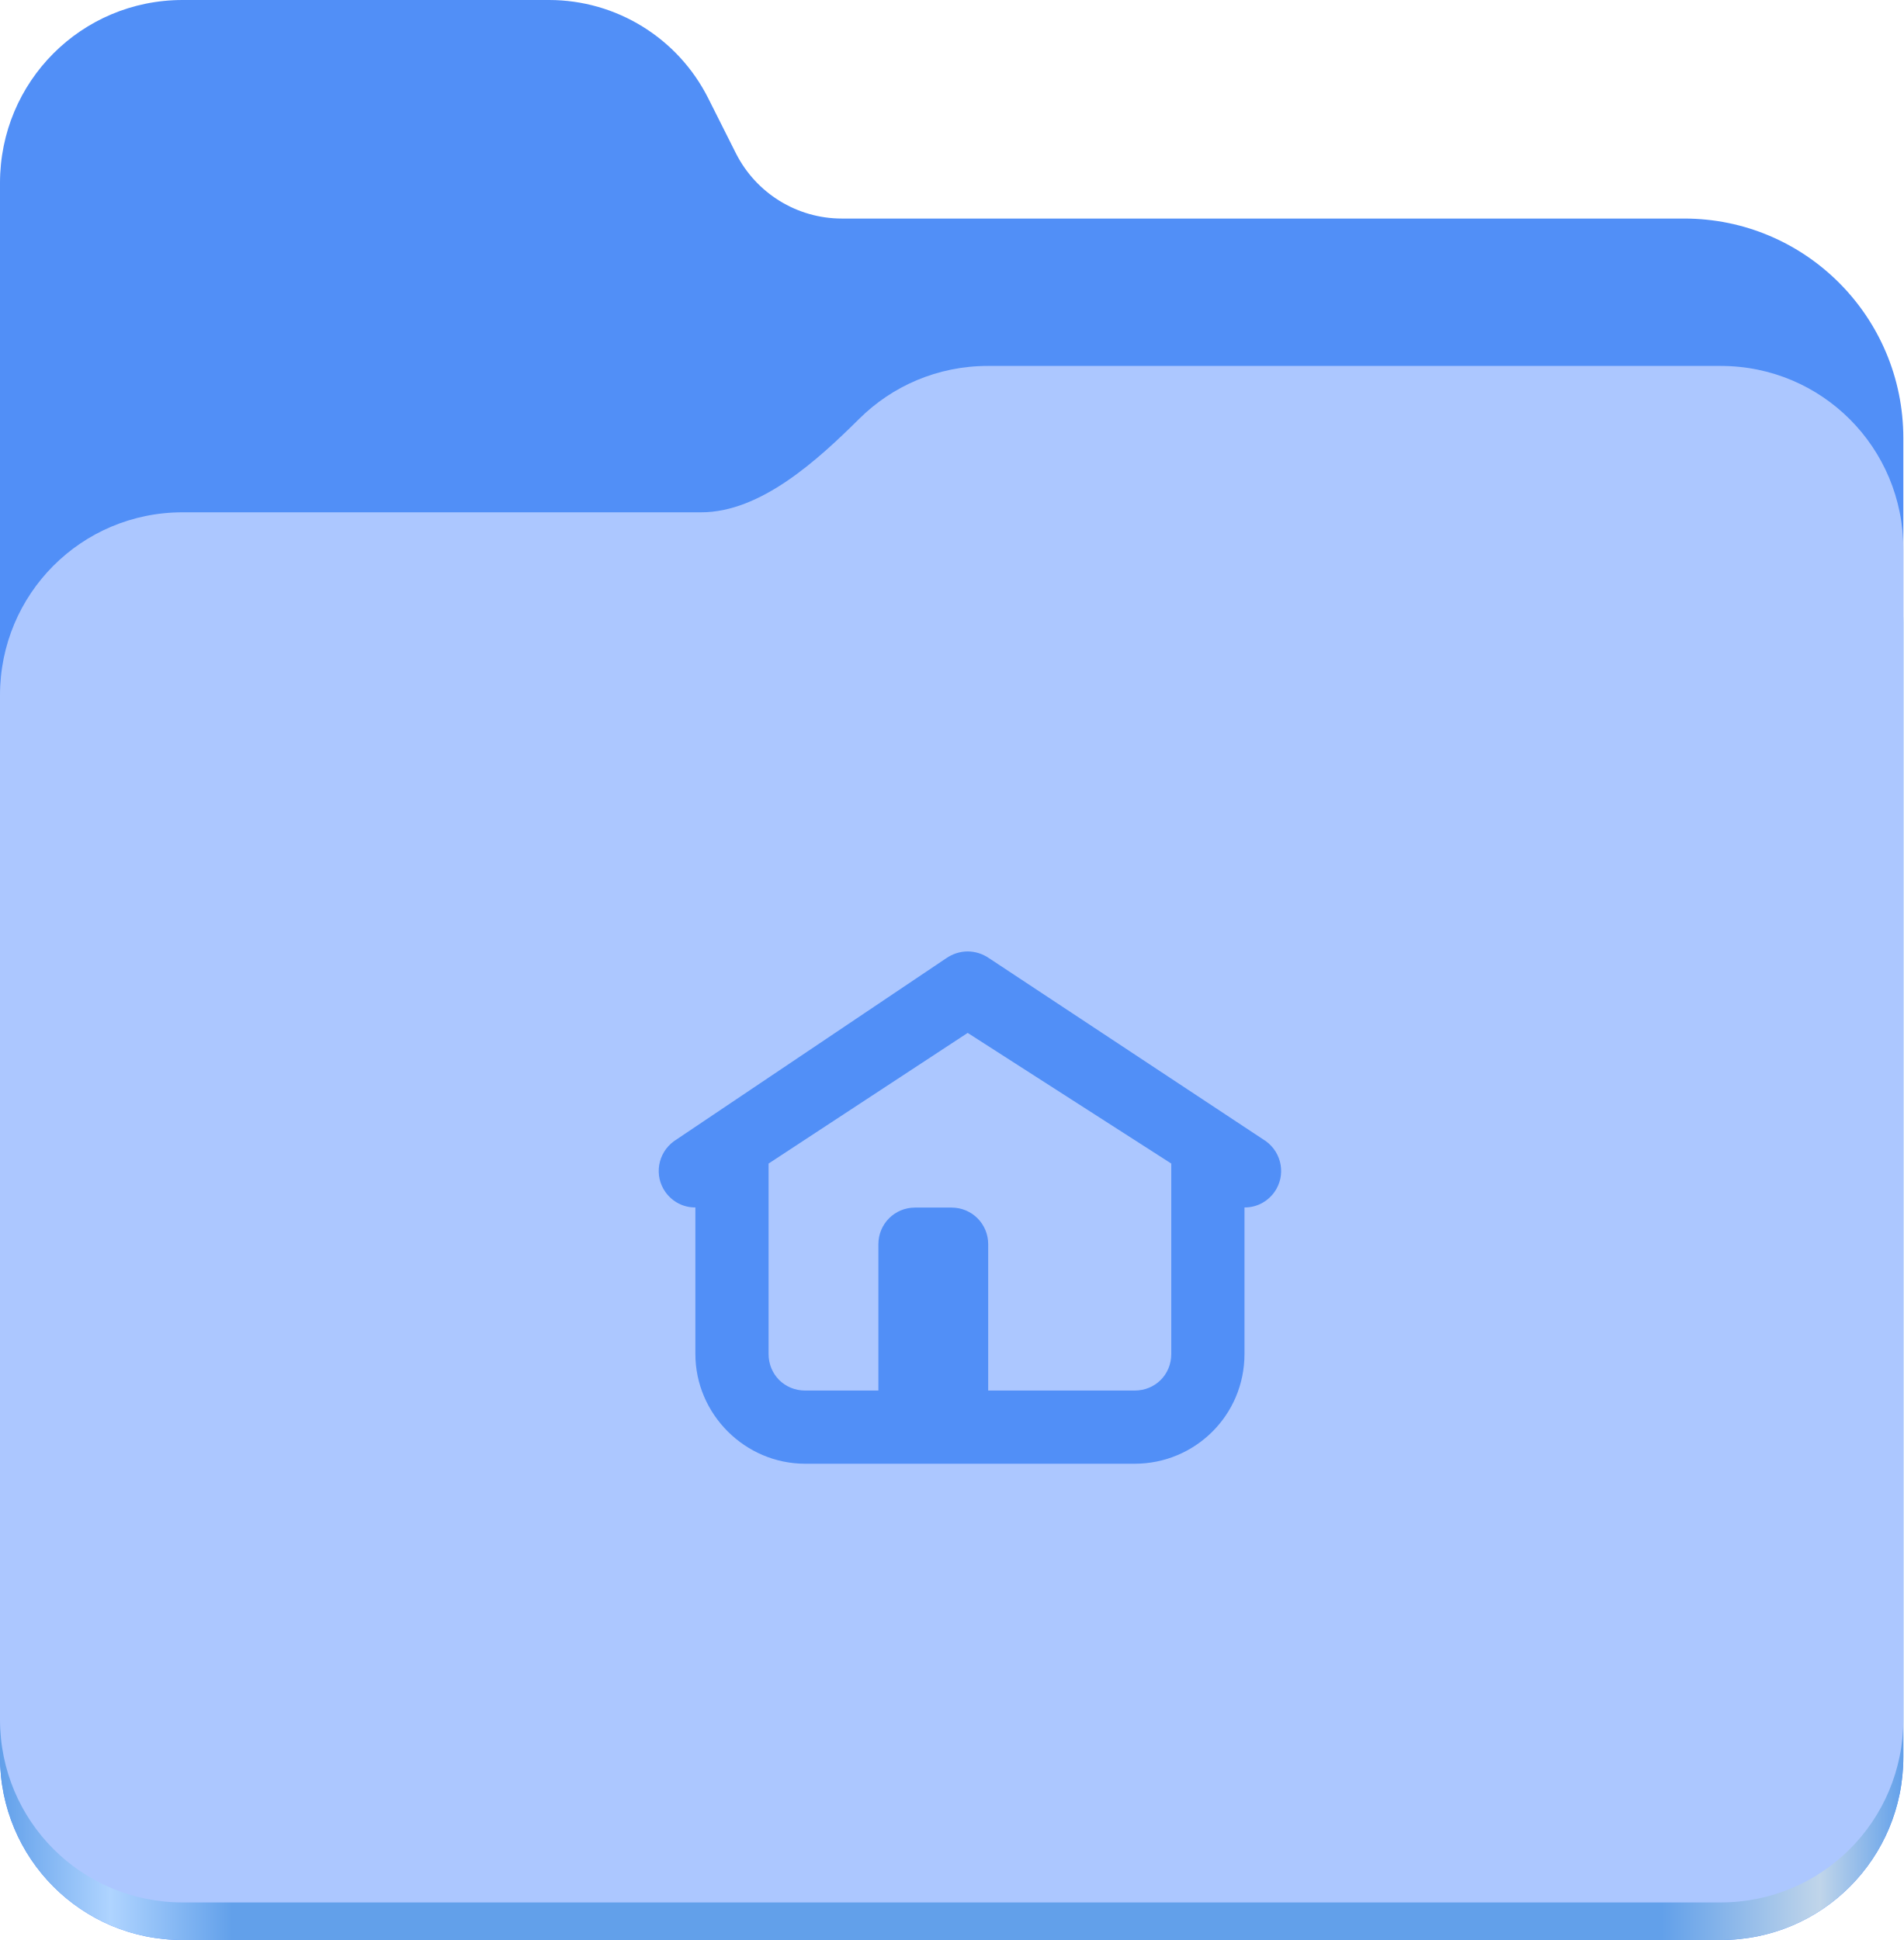
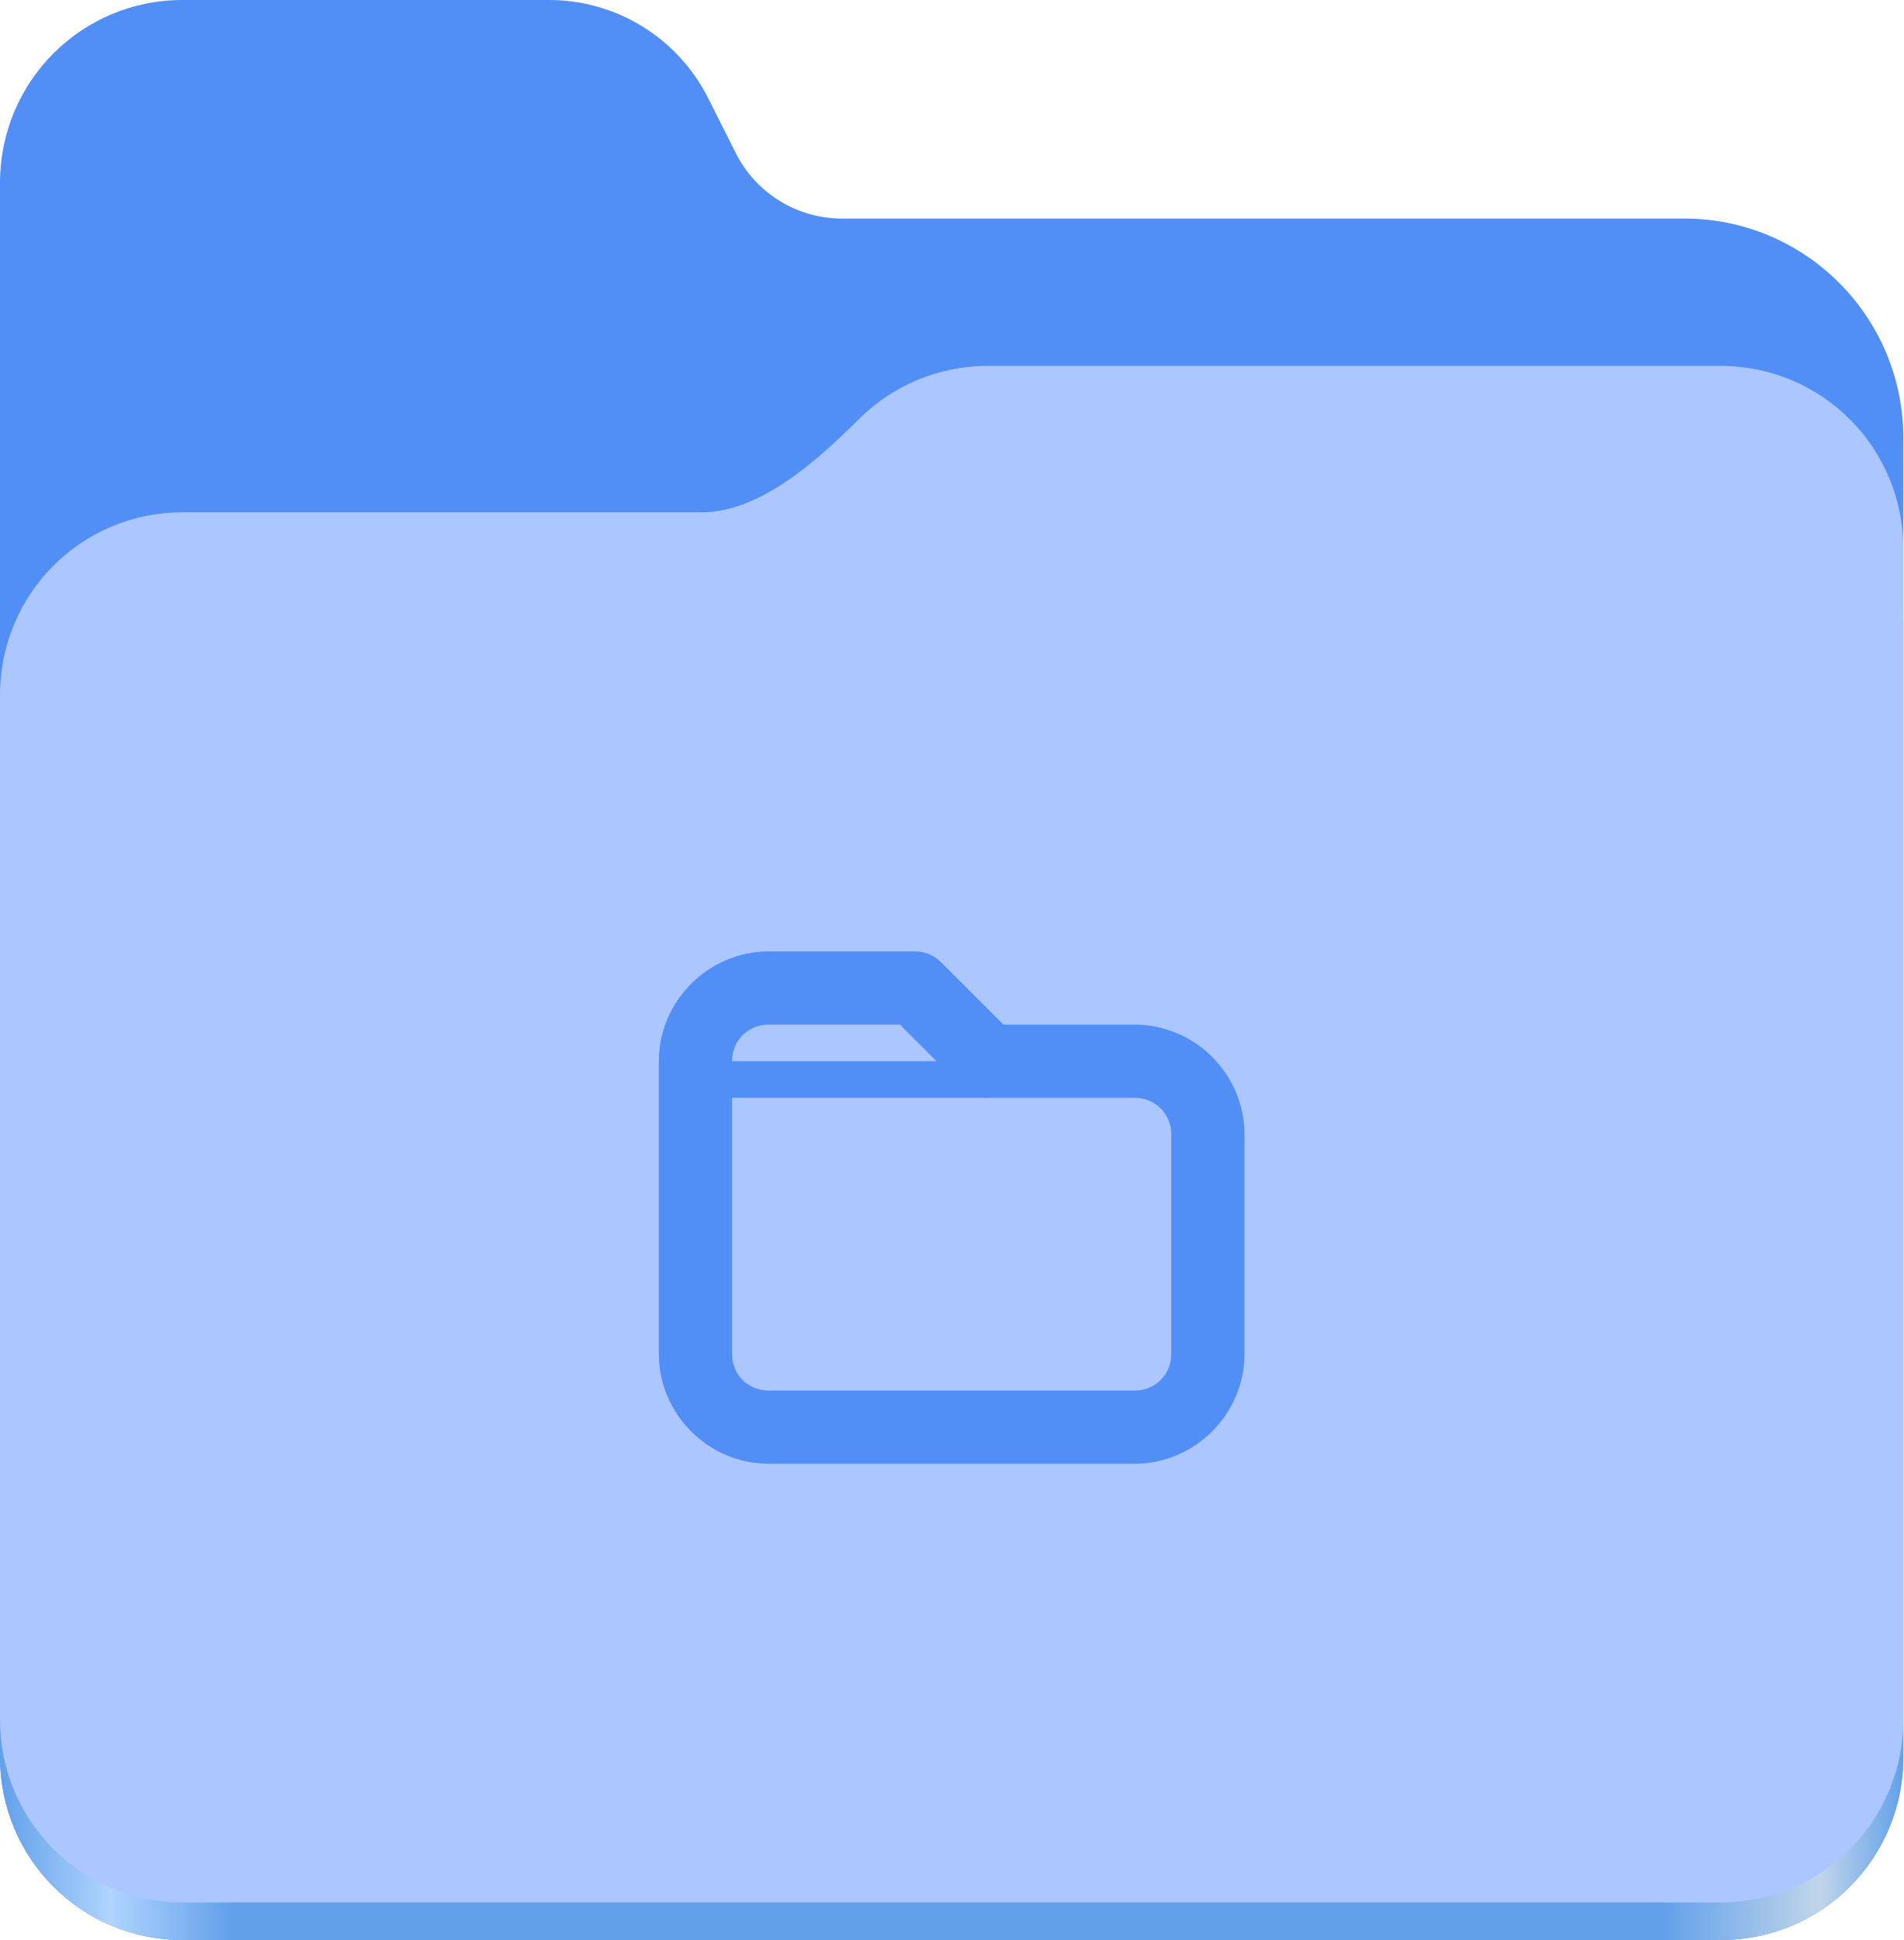
- <svg xmlns="http://www.w3.org/2000/svg" id="screenshot-51aa5b83-99dd-8061-8006-944420023b5a" fill="none" version="1.1" viewBox="24 18 104 106.03">
-   <g id="shape-51aa5b83-99dd-8061-8006-944420023b5a">
-     <g class="frame-container-wrapper">
-       <g class="frame-container-blur">
-         <g class="frame-container-shadows">
-           <g fill="none">
-             <g class="fills" id="fills-51aa5b83-99dd-8061-8006-944420023b5a">
-               <rect rx="0" ry="0" x="0" y="0" width="152" height="140" transform="matrix(1, 0, 0, 1, 0, 0)" class="frame-background" />
-             </g>
-             <g class="frame-children">
-               <g id="shape-51aa5b83-99dd-8061-8006-944420023b91" height="128" width="128" rx="0" ry="0" style="fill: rgb(0, 0, 0);">
-                 <g id="shape-51aa5b83-99dd-8061-8006-944420023b93" style="display: none;">
-                   <g class="fills" id="fills-51aa5b83-99dd-8061-8006-944420023b93">
-                     <rect width="128" height="128" x="12" transform="matrix(1, 0, 0, 1, 0, 0)" style="fill: none;" ry="0" fill="none" rx="0" y="6" />
-                   </g>
-                 </g>
-                 <g id="shape-51aa5b83-99dd-8061-8006-944420023b94">
-                   <g class="fills" id="fills-51aa5b83-99dd-8061-8006-944420023b94">
-                     <path d="M33.977,18C28.449,18,24,22.461,24,28L24,114.031C24,119.574,28.449,124.031,33.977,124.031L118.02,124.031C123.551,124.031,128,119.574,128,114.031L128,41.945C128,35.316,122.641,29.945,116.027,29.945L70,29.945C67.547,29.945,65.305,28.558,64.203,26.363L62.699,23.371C61.043,20.078,57.68,18,54,18ZM33.977,18" style="fill: rgb(81, 143, 247); fill-opacity: 1;" />
-                   </g>
-                 </g>
-                 <g id="shape-51aa5b83-99dd-8061-8006-944420023b95">
-                   <defs>
-                     <linearGradient x1="2689.252" y1="-1106.803" x2="2918.07" y2="-1106.803" id="render-46-a" gradientTransform="matrix(1, 0, 0, 1, 12, 6) matrix(0.45451 0 0 0.455522 -1210.292 616.1726)" gradientUnits="userSpaceOnUse">
-                       <stop offset="0" stop-color="#62a0ea" />
-                       <stop offset=".058" stop-color="#afd4ff" />
-                       <stop offset=".122" stop-color="#62a0ea" />
-                       <stop offset=".873" stop-color="#62a0ea" />
-                       <stop offset=".956" stop-color="#c0d5ea" />
-                       <stop offset="1" stop-color="#62a0ea" />
-                     </linearGradient>
-                   </defs>
-                   <g class="fills" id="fills-51aa5b83-99dd-8061-8006-944420023b95">
-                     <path d="M77.977,42C75.23,42,72.75,43.101,70.949,44.89C68.676,47.144,65.566,50,62.316,50L33.977,50C28.449,50,24,54.461,24,60L24,114.031C24,119.574,28.449,124.031,33.977,124.031L118.02,124.031C123.551,124.031,128,119.574,128,114.031L128,52C128,46.461,123.551,42,118.02,42ZM77.977,42" fill="url(#render-46-a)" style="fill: url(&quot;#render-46-a&quot;);" />
-                   </g>
-                 </g>
-                 <g id="shape-51aa5b83-99dd-8061-8006-944420023b96">
-                   <g class="fills" id="fills-51aa5b83-99dd-8061-8006-944420023b96">
-                     <path d="M77.977,38C75.23,38,72.75,39.101,70.949,40.89C68.676,43.144,65.566,46,62.316,46L33.977,46C28.449,46,24,50.461,24,56L24,111.977C24,117.516,28.449,121.977,33.977,121.977L118.02,121.977C123.551,121.977,128,117.516,128,111.977L128,48C128,42.461,123.551,38,118.02,38ZM77.977,38" style="fill: rgb(172, 199, 255); fill-opacity: 1;" />
-                   </g>
-                 </g>
-                 <g id="shape-51aa5b83-99dd-8061-8006-944420023b97">
-                   <g class="fills" id="fills-51aa5b83-99dd-8061-8006-944420023b97">
-                     <path d="M76.875,70C76.461,70,76.055,70.133,75.711,70.367L60.832,80.367C59.934,81.016,59.723,82.258,60.363,83.156C60.746,83.688,61.348,84,61.996,83.992L61.996,92C61.996,95.289,64.707,98,67.996,98L86,98C89.289,98,92,95.359,92,92L92,83.992C92.648,84,93.25,83.688,93.633,83.156C94.273,82.258,94.062,81.016,93.164,80.367L78.039,70.367C77.695,70.133,77.289,70,76.875,70ZM76.875,74.453L88,81.594L88,92C88,93.125,87.125,94,86,94L77.996,94L77.996,86C77.996,84.891,77.105,84,75.996,84L73.996,84C72.887,84,71.996,84.891,71.996,86L71.996,94L67.996,94C66.871,94,65.996,93.125,65.996,92L65.996,81.594ZM76.875,74.453" style="fill: rgb(81, 143, 247); fill-opacity: 1;" />
-                   </g>
-                 </g>
-               </g>
-             </g>
-           </g>
+ <svg xmlns="http://www.w3.org/2000/svg" id="screenshot-354b6e58-6173-800d-8006-9ae91cc0a583" fill="none" version="1.1" viewBox="12 12 104 106.03">
+   <g id="shape-354b6e58-6173-800d-8006-9ae91cc0a583" height="128" width="128" rx="0" ry="0" style="fill: rgb(0, 0, 0);">
+     <g id="shape-354b6e58-6173-800d-8006-9ae91cc0a584" style="display: none;">
+       <g class="fills" id="fills-354b6e58-6173-800d-8006-9ae91cc0a584">
+         <rect width="128" height="128" x="0" transform="matrix(1, 0, 0, 1, 0, 0)" style="fill: none;" ry="0" fill="none" rx="0" y="0" />
+       </g>
+     </g>
+     <g id="shape-354b6e58-6173-800d-8006-9ae91cc0a585">
+       <g class="fills" id="fills-354b6e58-6173-800d-8006-9ae91cc0a585">
+         <path d="M21.977,12C16.449,12,12,16.461,12,22L12,108.031C12,113.574,16.449,118.031,21.977,118.031L106.02,118.031C111.551,118.031,116,113.574,116,108.031L116,35.945C116,29.316,110.641,23.945,104.027,23.945L58,23.945C55.547,23.945,53.305,22.559,52.203,20.363L50.699,17.371C49.043,14.078,45.68,12,42,12ZM21.977,12" style="fill: rgb(81, 143, 247); fill-opacity: 1;" />
+       </g>
+     </g>
+     <g id="shape-354b6e58-6173-800d-8006-9ae91cc0a586">
+       <defs>
+         <linearGradient x1="2689.252" y1="-1106.803" x2="2918.07" y2="-1106.803" id="render-207-a" gradientTransform="matrix(1, 0, 0, 1, 0, 0) matrix(0.45451 0 0 0.455522 -1210.292 616.1726)" gradientUnits="userSpaceOnUse">
+           <stop offset="0" stop-color="#62a0ea" />
+           <stop offset=".058" stop-color="#afd4ff" />
+           <stop offset=".122" stop-color="#62a0ea" />
+           <stop offset=".873" stop-color="#62a0ea" />
+           <stop offset=".956" stop-color="#c0d5ea" />
+           <stop offset="1" stop-color="#62a0ea" />
+         </linearGradient>
+       </defs>
+       <g class="fills" id="fills-354b6e58-6173-800d-8006-9ae91cc0a586">
+         <path d="M65.977,36C63.23,36,60.75,37.102,58.949,38.891C56.676,41.145,53.566,44,50.316,44L21.977,44C16.449,44,12,48.461,12,54L12,108.031C12,113.574,16.449,118.031,21.977,118.031L106.02,118.031C111.551,118.031,116,113.574,116,108.031L116,46C116,40.461,111.551,36,106.02,36ZM65.977,36" fill="url(#render-207-a)" style="fill: url(&quot;#render-207-a&quot;);" />
+       </g>
+     </g>
+     <g id="shape-354b6e58-6173-800d-8006-9ae91cc0a587">
+       <g class="fills" id="fills-354b6e58-6173-800d-8006-9ae91cc0a587">
+         <path d="M65.977,32C63.23,32,60.75,33.102,58.949,34.891C56.676,37.145,53.566,40,50.316,40L21.977,40C16.449,40,12,44.461,12,50L12,105.977C12,111.516,16.449,115.977,21.977,115.977L106.02,115.977C111.551,115.977,116,111.516,116,105.977L116,42C116,36.461,111.551,32,106.02,32ZM65.977,32" style="fill: rgb(172, 199, 255); fill-opacity: 1;" />
+       </g>
+     </g>
+     <g id="shape-354b6e58-6173-800d-8006-9ae91cc0a588" rx="0" ry="0" style="fill: rgb(0, 0, 0);">
+       <g id="shape-354b6e58-6173-800d-8006-9ae91cc0a589">
+         <g class="fills" id="fills-354b6e58-6173-800d-8006-9ae91cc0a589">
+           <path d="M50,70L50,72L66,72L66,70ZM50,70" style="fill: rgb(81, 143, 247); fill-opacity: 1;" />
+         </g>
+       </g>
+       <g id="shape-354b6e58-6173-800d-8006-9ae91cc0a58a">
+         <g class="fills" id="fills-354b6e58-6173-800d-8006-9ae91cc0a58a">
+           <path d="M54,64C50.711,64,48,66.711,48,70L48,86C48,89.289,50.711,92,54,92L74,92C77.289,92,80,89.289,80,86L80,74C80,70.711,77.289,68,74,68L66.828,68L63.414,64.586C63.039,64.211,62.531,64,62,64ZM54,68L61.172,68L64.586,71.414C64.961,71.789,65.469,72,66,72L74,72C75.125,72,76,72.875,76,74L76,86C76,87.133,75.125,88,74,88L54,88C52.875,88,52,87.133,52,86L52,70C52,68.875,52.875,68,54,68ZM54,68" style="fill: rgb(81, 143, 247); fill-opacity: 1;" />
        </g>
      </g>
    </g>
  </g>
</svg>
